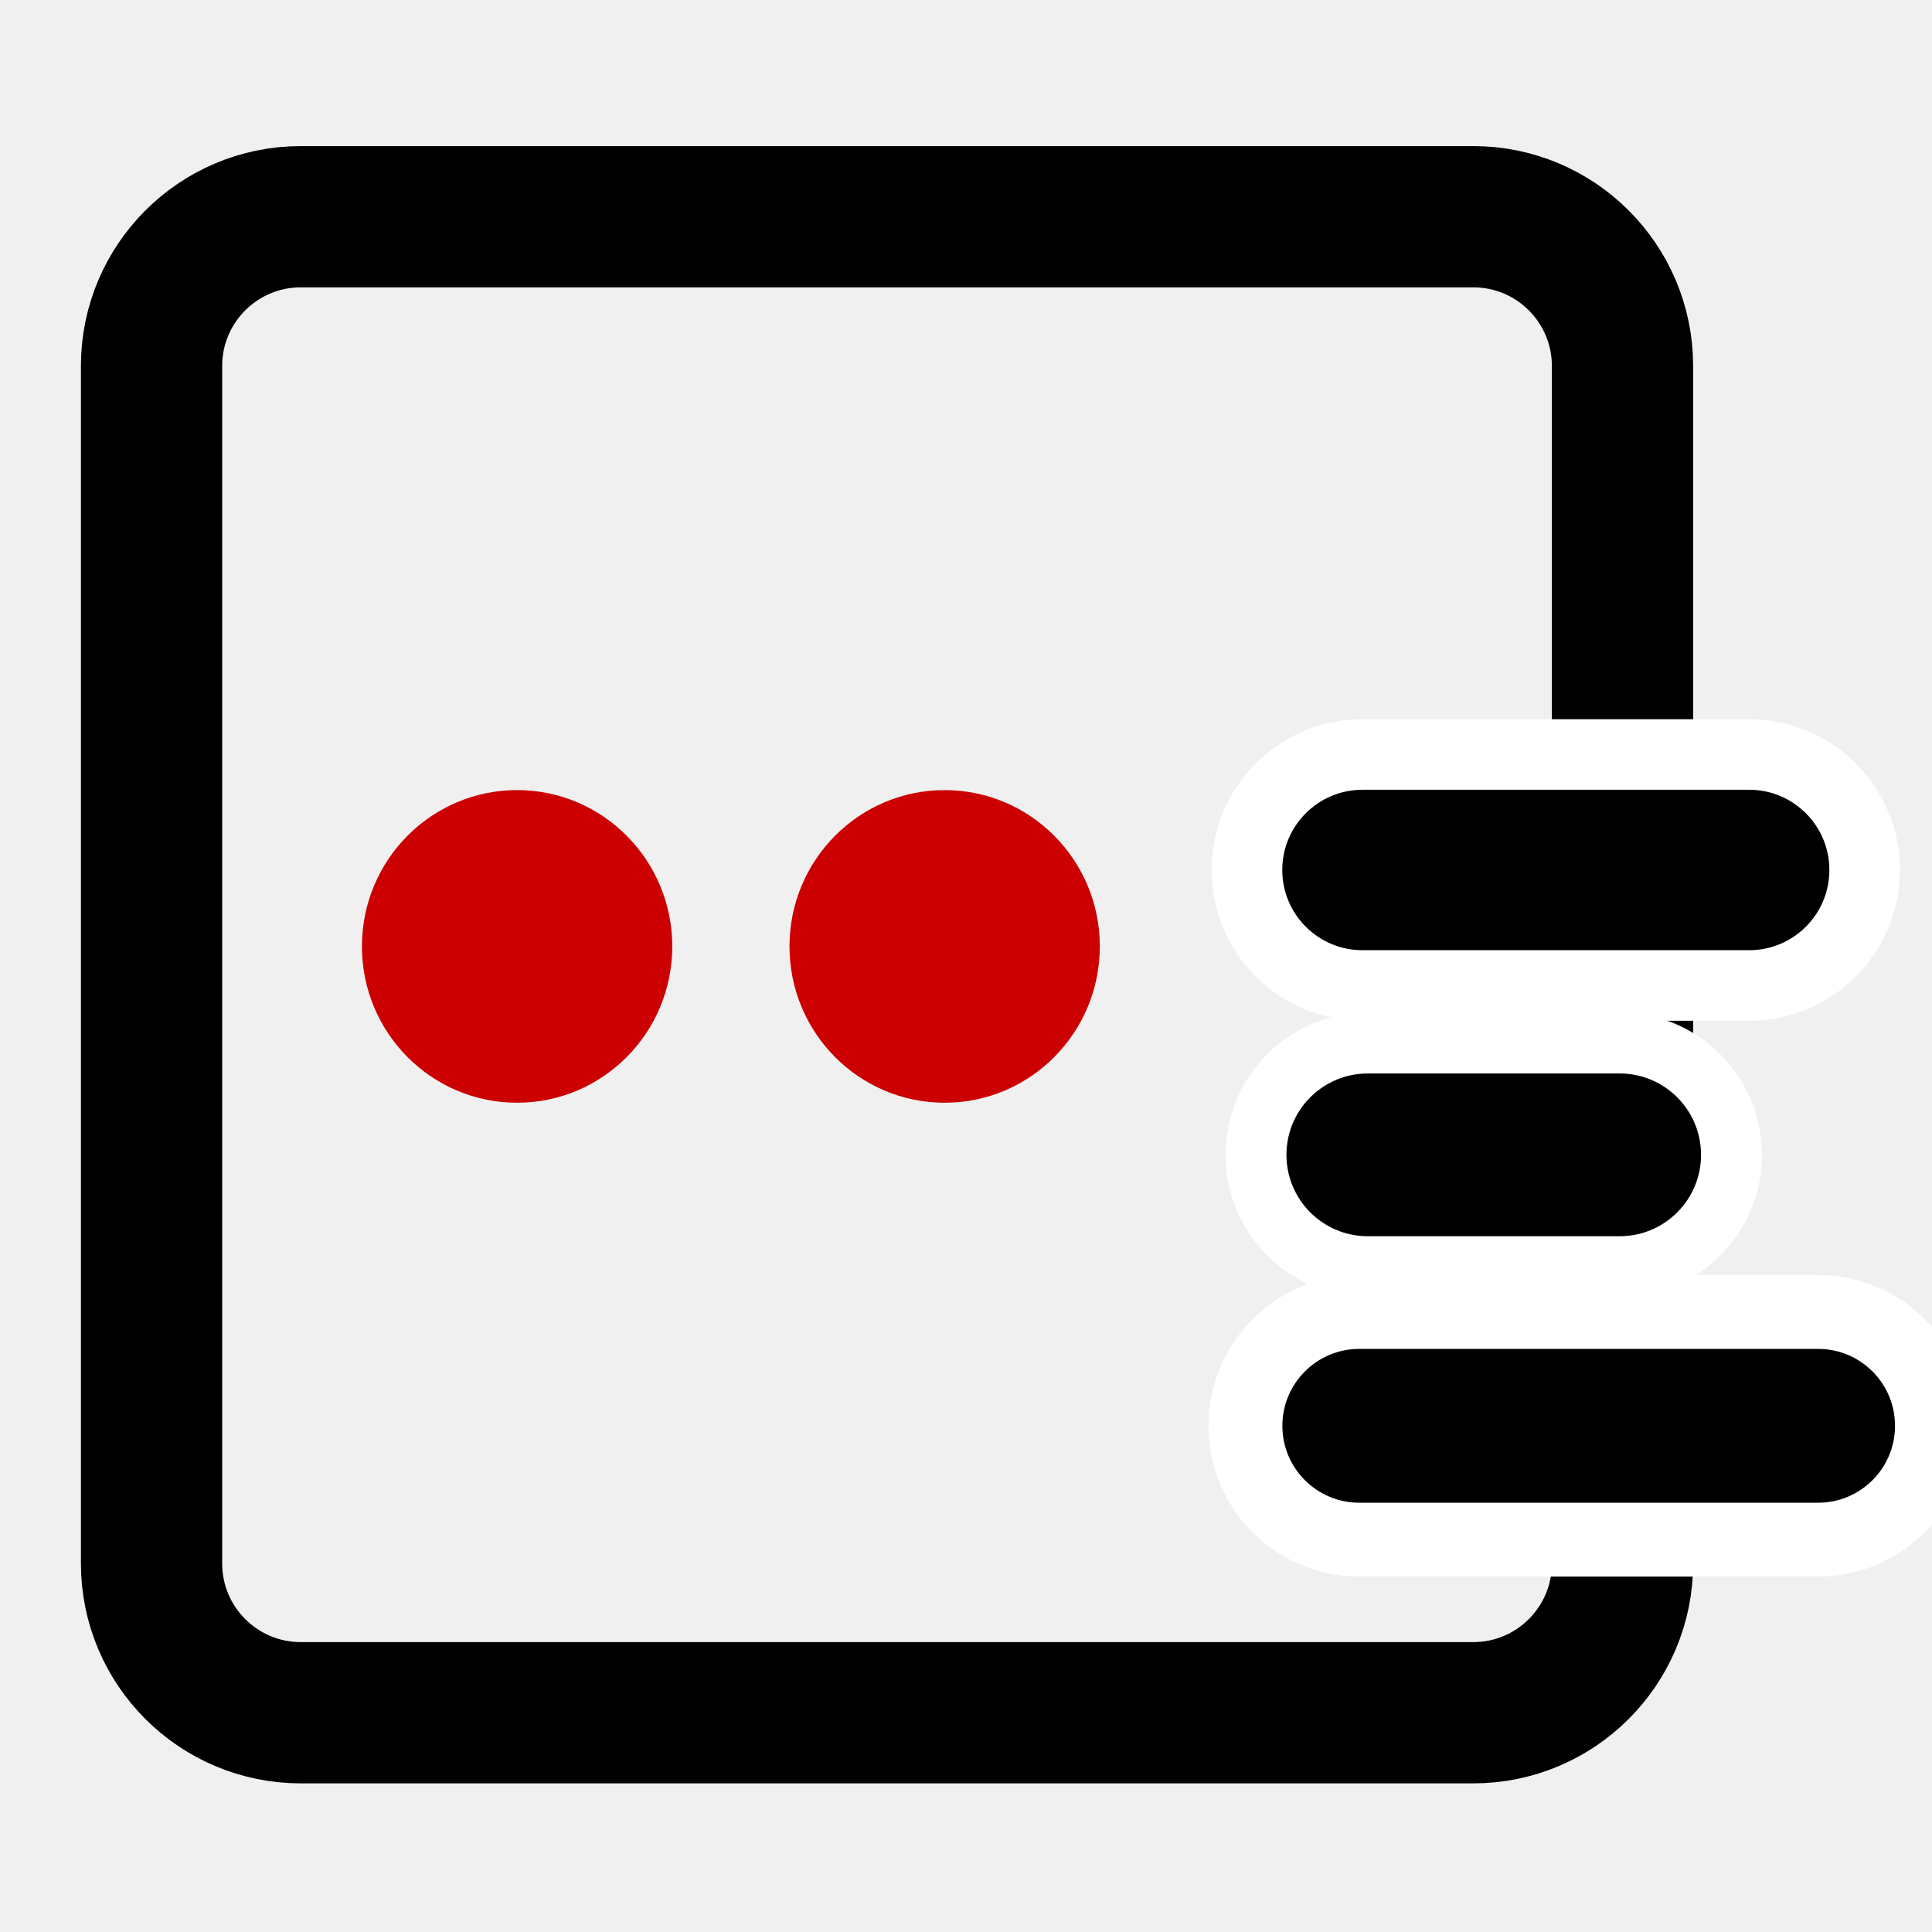
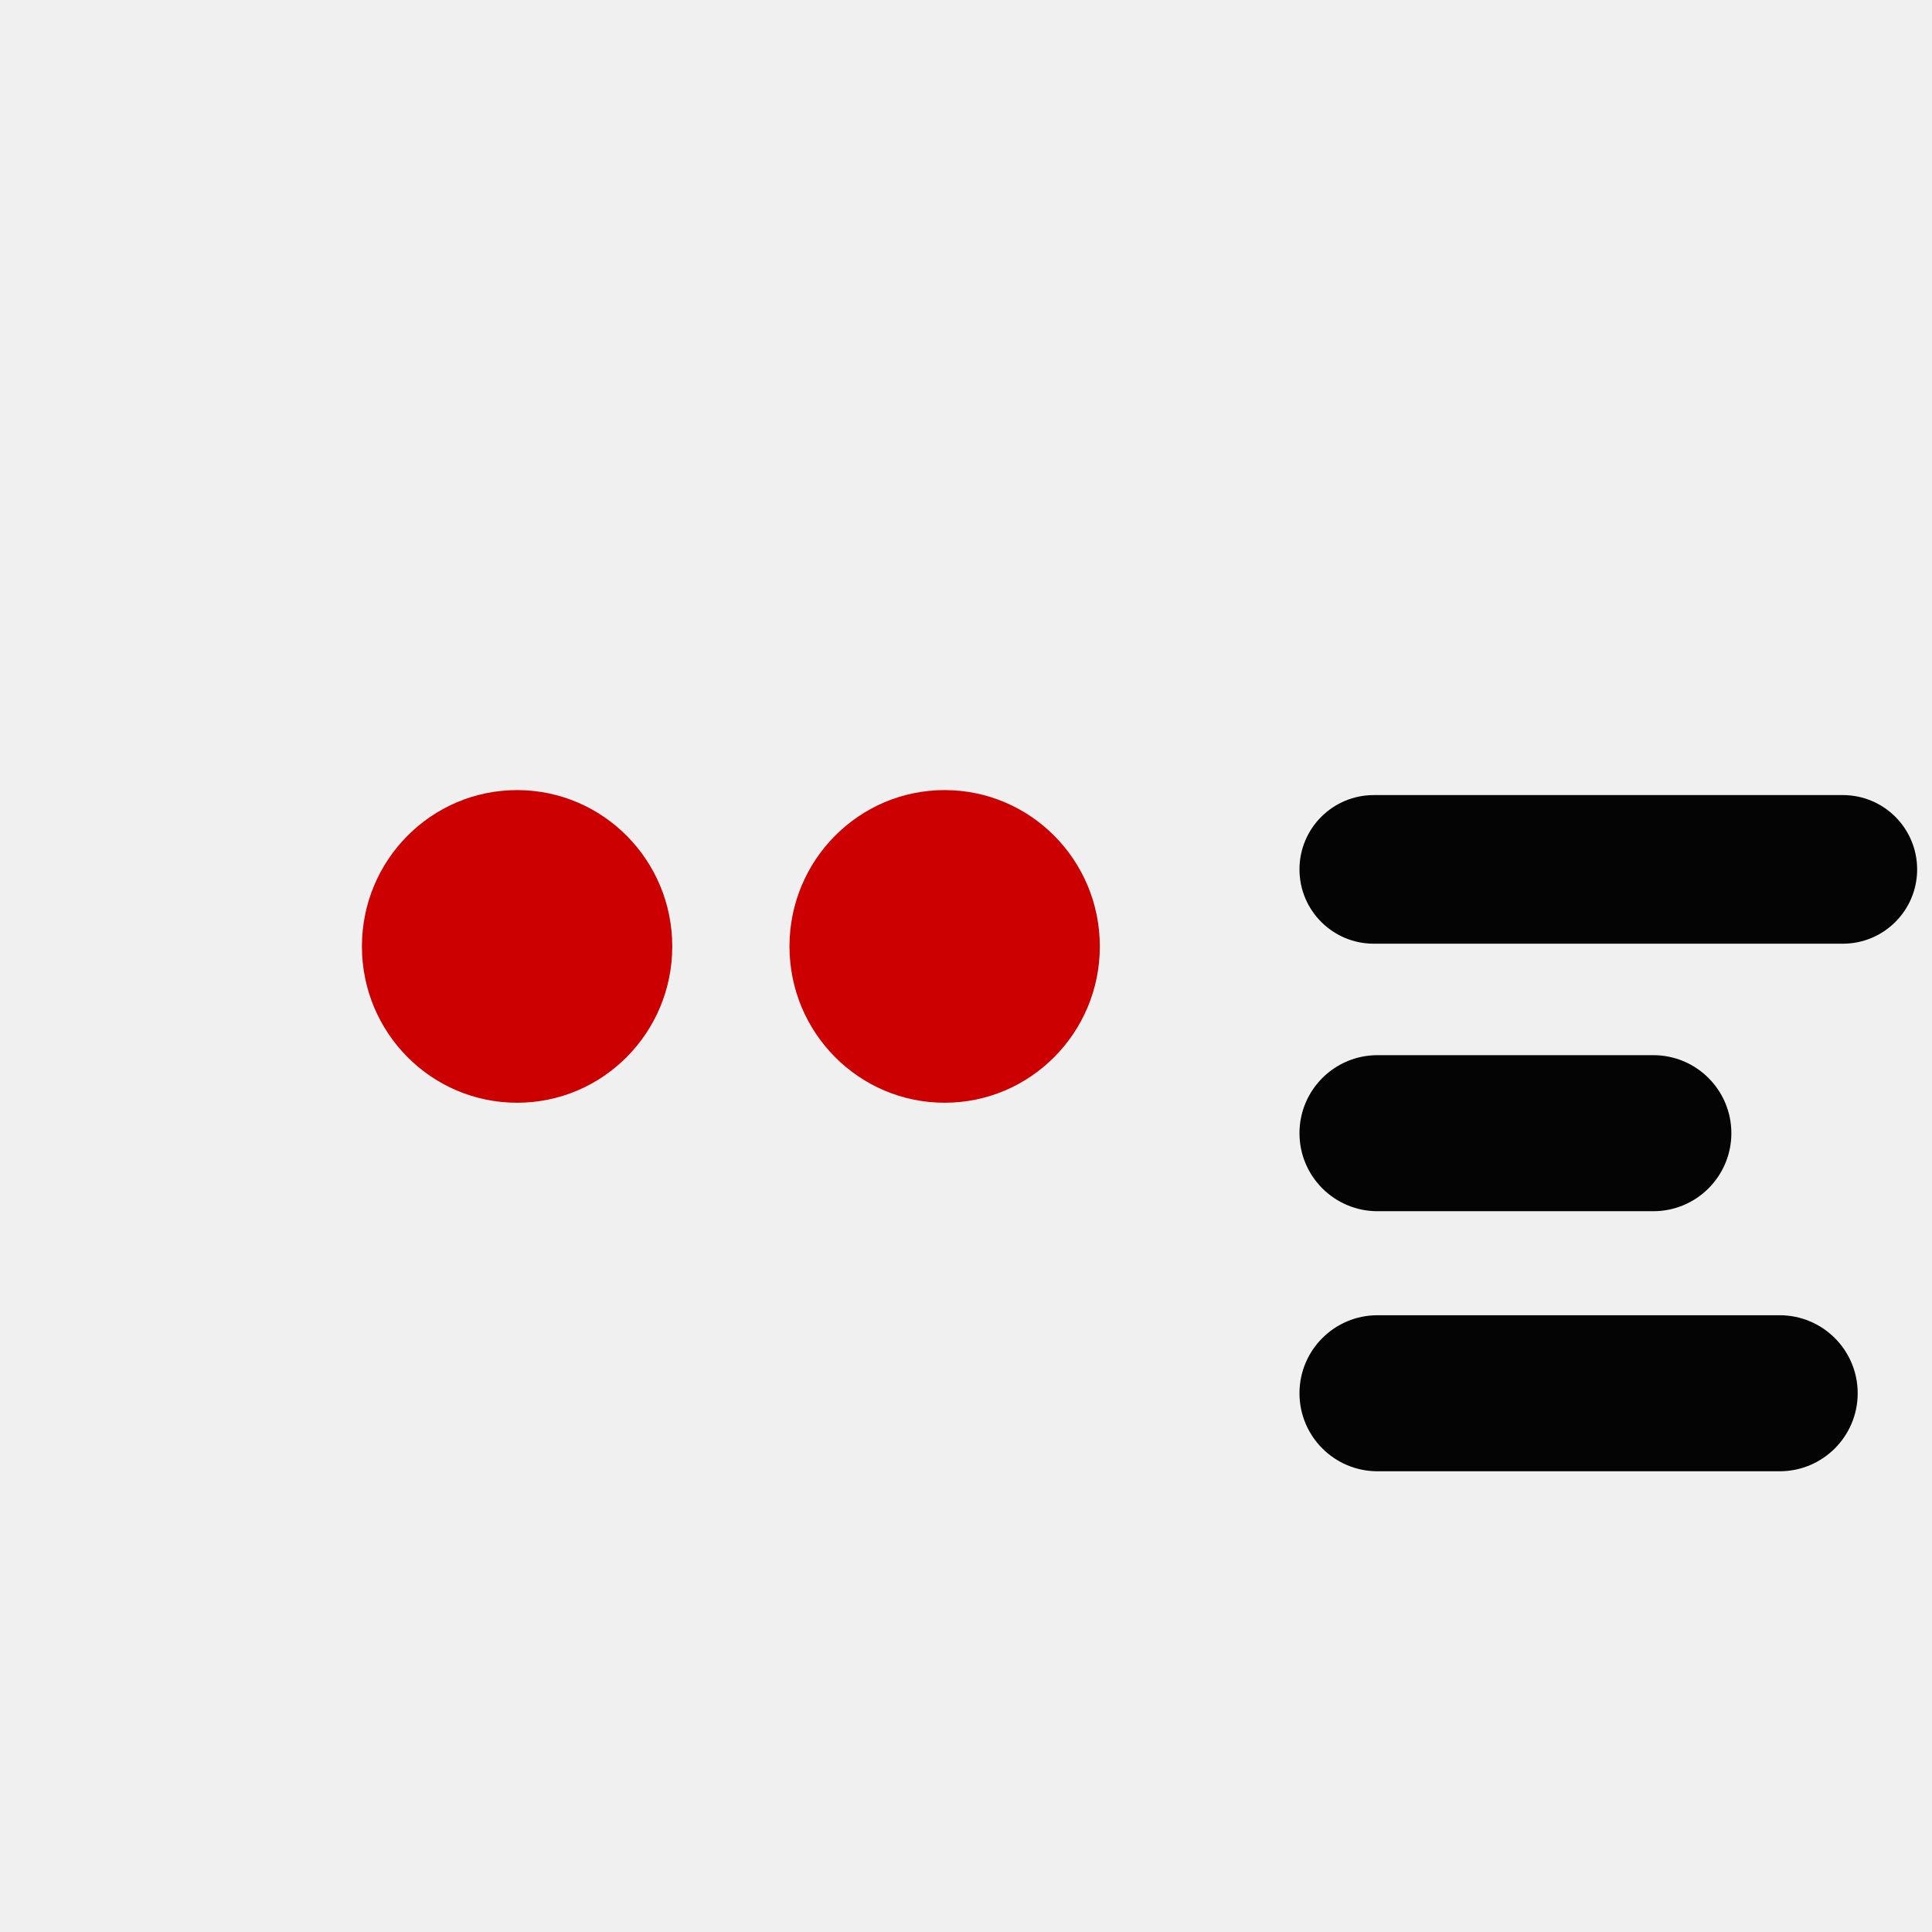
- <svg xmlns="http://www.w3.org/2000/svg" xmlns:ns1="http://www.openswatchbook.org/uri/2009/osb" width="195pt" height="195pt" viewBox="0 0 68.792 68.792" version="1.1" id="svg8">
+ <svg xmlns="http://www.w3.org/2000/svg" xmlns:ns1="http://www.openswatchbook.org/uri/2009/osb" width="195pt" height="195pt" viewBox="0 0 68.792 68.792" version="1.1" id="svg8" enable-background="new">
  <defs id="defs2">
+     <linearGradient id="linearGradient858" ns1:paint="solid">
+       <stop style="stop-color:#000000;stop-opacity:1;" offset="0" id="stop856" />
+     </linearGradient>
    <marker orient="auto" refY="0" refX="0" id="Arrow1Lstart" style="overflow:visible">
      <path id="path4827" d="M 0,0 5,-5 -12.5,0 5,5 Z" style="fill-rule:evenodd;stroke:#000000;stroke-width:1pt" transform="matrix(0.8,0,0,0.8,10,0)" />
    </marker>
    <linearGradient id="linearGradient4632" ns1:paint="solid">
      <stop style="stop-color:#4b4b4b;stop-opacity:1;" offset="0" id="stop4630" />
    </linearGradient>
+     <filter style="color-interpolation-filters:sRGB" id="filter2361">
+       <feBlend mode="difference" in2="BackgroundImage" id="feBlend2363" />
+     </filter>
  </defs>
-   <g id="layer1" transform="translate(0,-228.2083)">
-     <rect style="fill:none;fill-opacity:1;stroke:#000000;stroke-width:5.03;stroke-linejoin:round;stroke-miterlimit:4;stroke-dasharray:none;stroke-opacity:1" id="rect4669" width="52.376" height="53.268" x="5.396" y="235.925" ry="5.315" />
-     <rect style="fill:#000000;fill-opacity:1;stroke:#ffffff;stroke-width:2.513;stroke-linecap:butt;stroke-linejoin:round;stroke-miterlimit:4;stroke-dasharray:none;stroke-opacity:1;paint-order:normal" id="rect4815" width="21.993" height="8.225" x="44.401" y="255.073" ry="4.112" />
-     <rect style="fill:#000000;fill-opacity:1;stroke:#ffffff;stroke-width:2.17;stroke-linecap:butt;stroke-linejoin:round;stroke-miterlimit:4;stroke-dasharray:none;stroke-opacity:1;paint-order:normal" id="rect4815-8" width="16.932" height="7.965" x="44.721" y="265.346" ry="3.983" />
-     <rect style="fill:#000000;fill-opacity:1;stroke:#ffffff;stroke-width:2.63;stroke-linecap:butt;stroke-linejoin:round;stroke-miterlimit:4;stroke-dasharray:none;stroke-opacity:1;paint-order:normal" id="rect4815-3" width="24.444" height="8.107" x="44.346" y="274.923" ry="4.054" />
-     <ellipse style="fill:#cc0000;fill-opacity:1;stroke:none;stroke-width:4.192;stroke-linecap:butt;stroke-linejoin:round;stroke-miterlimit:4;stroke-dasharray:none;stroke-opacity:1;paint-order:normal" id="path5170" cy="261.907" cx="18.412" rx="5.525" ry="5.566" />
-     <ellipse style="fill:#cc0000;fill-opacity:1;stroke:none;stroke-width:4.192;stroke-linecap:butt;stroke-linejoin:round;stroke-miterlimit:4;stroke-dasharray:none;stroke-opacity:1;paint-order:normal" id="path5170-8" cy="261.907" cx="33.636" rx="5.525" ry="5.566" />
+   <g id="layer1" transform="translate(0,-228.2083)" style="display:inline;filter:url(#filter2361)">
+     <path style="fill:none;fill-opacity:1;stroke:#000000;stroke-width:4.997;stroke-linejoin:round;stroke-miterlimit:4;stroke-dasharray:none;stroke-opacity:1" d="m 57.033,283.784 v 0.108 c 0,2.946 -2.338,5.318 -5.241,5.318 H 10.621 c -2.904,0 -5.241,-2.372 -5.241,-5.318 v -42.666 c 0,-2.946 2.338,-5.318 5.241,-5.318 v 0 h 41.171 c 2.904,0 5.241,2.372 5.241,5.318 v 12.112" id="path6112" />
+   </g>
+   <g id="layer2" style="display:inline">
+     <rect style="fill:#000000;fill-opacity:0.981;stroke:none;stroke-width:2.016;stroke-linecap:butt;stroke-linejoin:round;stroke-miterlimit:4;stroke-dasharray:none;stroke-opacity:0.073;paint-order:normal" id="rect4815" width="21.993" height="5.292" x="46.27" y="28.31" ry="2.646" />
+     <rect style="display:inline;fill:#000000;fill-opacity:0.981;stroke:none;stroke-width:1.727;stroke-linecap:butt;stroke-linejoin:round;stroke-miterlimit:4;stroke-dasharray:none;stroke-opacity:0.073;paint-order:normal" id="rect4815-0" width="15.378" height="5.556" x="46.27" y="37.571" ry="2.778" />
+     <rect style="display:inline;fill:#000000;fill-opacity:0.981;stroke:none;stroke-width:1.963;stroke-linecap:butt;stroke-linejoin:round;stroke-miterlimit:4;stroke-dasharray:none;stroke-opacity:0.073;paint-order:normal" id="rect4815-9" width="19.876" height="5.556" x="46.27" y="46.831" ry="2.778" />
+   </g>
+   <g id="layer3" style="display:inline">
+     <ellipse transform="translate(0,-228.2083)" style="display:inline;fill:#cc0000;fill-opacity:1;stroke:none;stroke-width:4.192;stroke-linecap:butt;stroke-linejoin:round;stroke-miterlimit:4;stroke-dasharray:none;stroke-opacity:1;paint-order:normal" id="path5170-8" cy="261.907" cx="33.636" rx="5.525" ry="5.566" />
+     <ellipse transform="translate(0,-228.2083)" style="display:inline;fill:#cc0000;fill-opacity:1;stroke:none;stroke-width:4.192;stroke-linecap:butt;stroke-linejoin:round;stroke-miterlimit:4;stroke-dasharray:none;stroke-opacity:1;paint-order:normal" id="path5170" cy="261.907" cx="18.412" rx="5.525" ry="5.566" />
  </g>
  <style id="style3731" type="text/css">
	.st0{fill:#4B4B4B;}
</style>
</svg>
